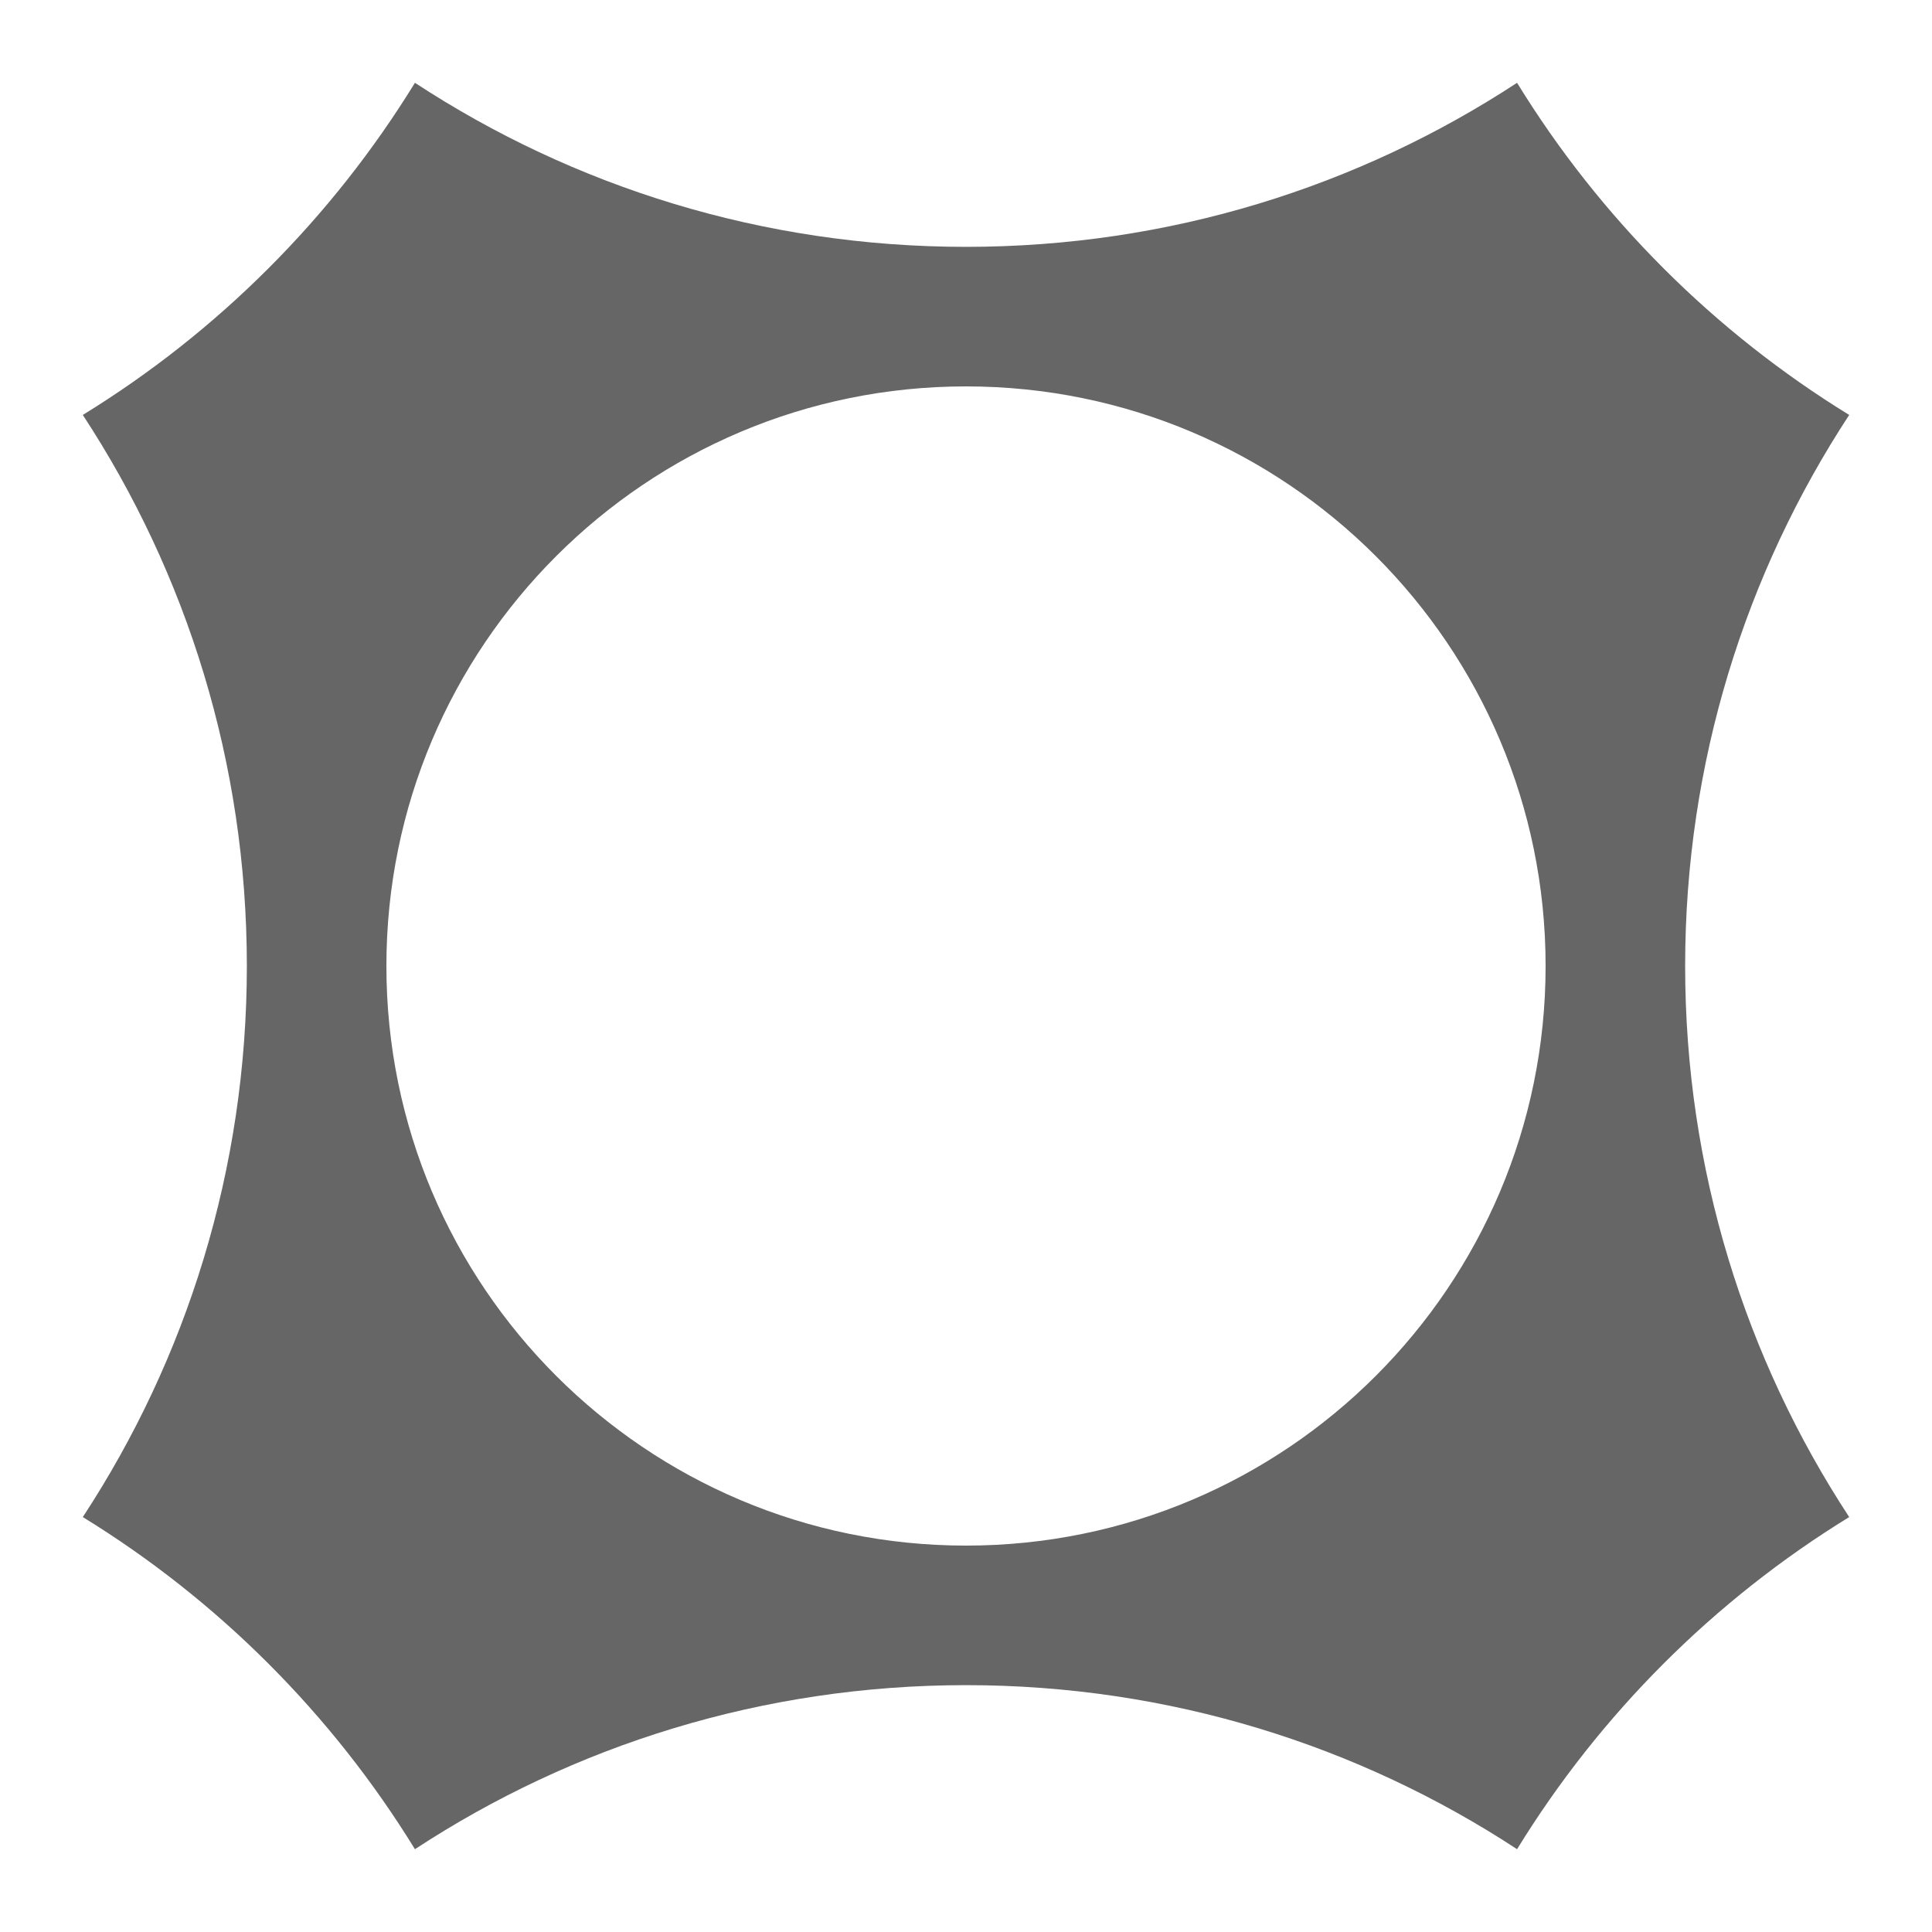
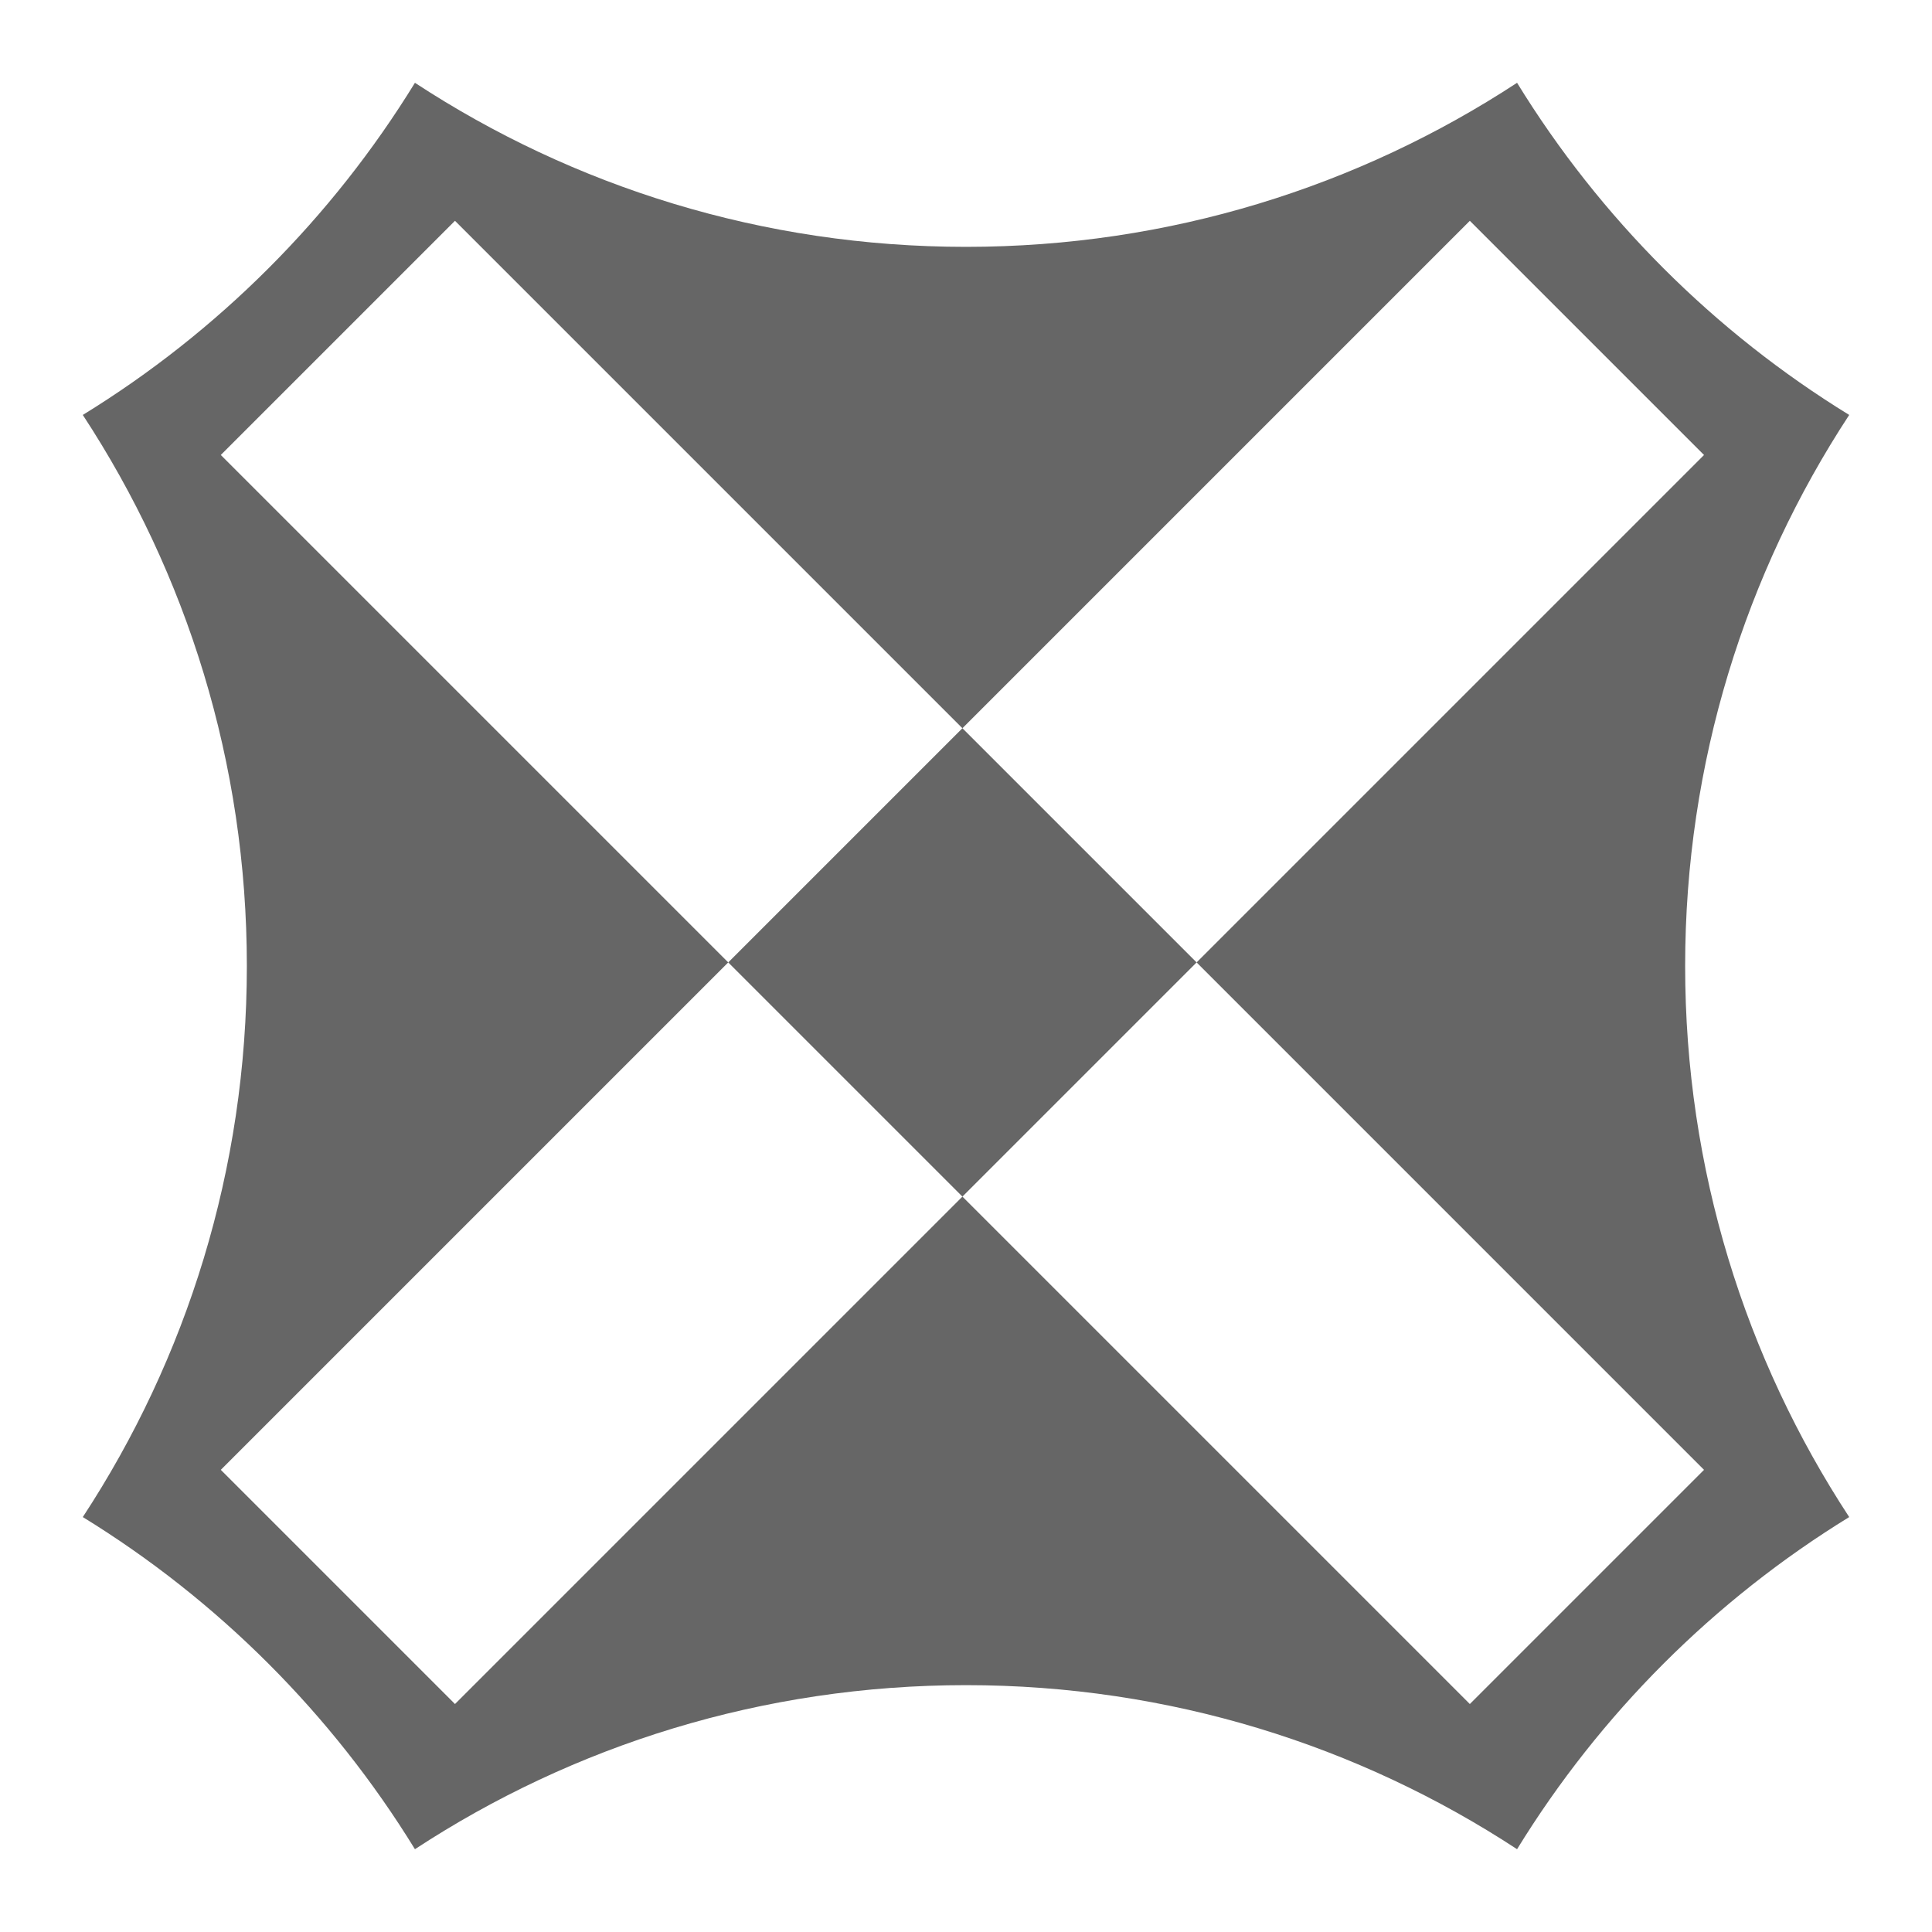
<svg xmlns="http://www.w3.org/2000/svg" width="70" height="70" viewBox="0 0 70 70" fill="none">
-   <path fill-rule="evenodd" clip-rule="evenodd" d="M54.966 3C49.23 6.759 42.37 8.944 35 8.944C27.63 8.944 20.77 6.759 15.034 3C12.026 7.895 7.895 12.026 3 15.034C6.759 20.77 8.944 27.63 8.944 35C8.944 42.37 6.759 49.23 3 54.966C7.895 57.974 12.026 62.105 15.034 67C20.77 63.241 27.63 61.056 35 61.056C42.37 61.056 49.23 63.241 54.966 67C57.974 62.105 62.105 57.974 67 54.966C63.241 49.23 61.056 42.37 61.056 35C61.056 27.63 63.241 20.77 67 15.034C62.105 12.026 57.974 7.895 54.966 3ZM35 56C46.598 56 56 46.598 56 35C56 23.402 46.598 14 35 14C23.402 14 14 23.402 14 35C14 46.598 23.402 56 35 56Z" fill="#666666" />
+   <path fill-rule="evenodd" clip-rule="evenodd" d="M54.966 3C49.23 6.759 42.37 8.944 35 8.944C27.63 8.944 20.77 6.759 15.034 3C12.026 7.895 7.895 12.026 3 15.034C6.759 20.77 8.944 27.63 8.944 35C8.944 42.37 6.759 49.23 3 54.966C7.895 57.974 12.026 62.105 15.034 67C20.77 63.241 27.63 61.056 35 61.056C42.37 61.056 49.23 63.241 54.966 67C57.974 62.105 62.105 57.974 67 54.966C63.241 49.23 61.056 42.37 61.056 35C61.056 27.63 63.241 20.77 67 15.034C62.105 12.026 57.974 7.895 54.966 3ZM8 16.485L16.485 8L34.87 26.385L26.385 34.87L8 16.485ZM34.87 43.355L26.385 34.87L8 53.255L16.485 61.74L34.87 43.355ZM43.355 34.87L34.87 26.385L53.255 8L61.74 16.485L43.355 34.87ZM43.355 34.87L34.87 43.355L53.255 61.74L61.74 53.255L43.355 34.87Z" fill="#666666" />
</svg>
